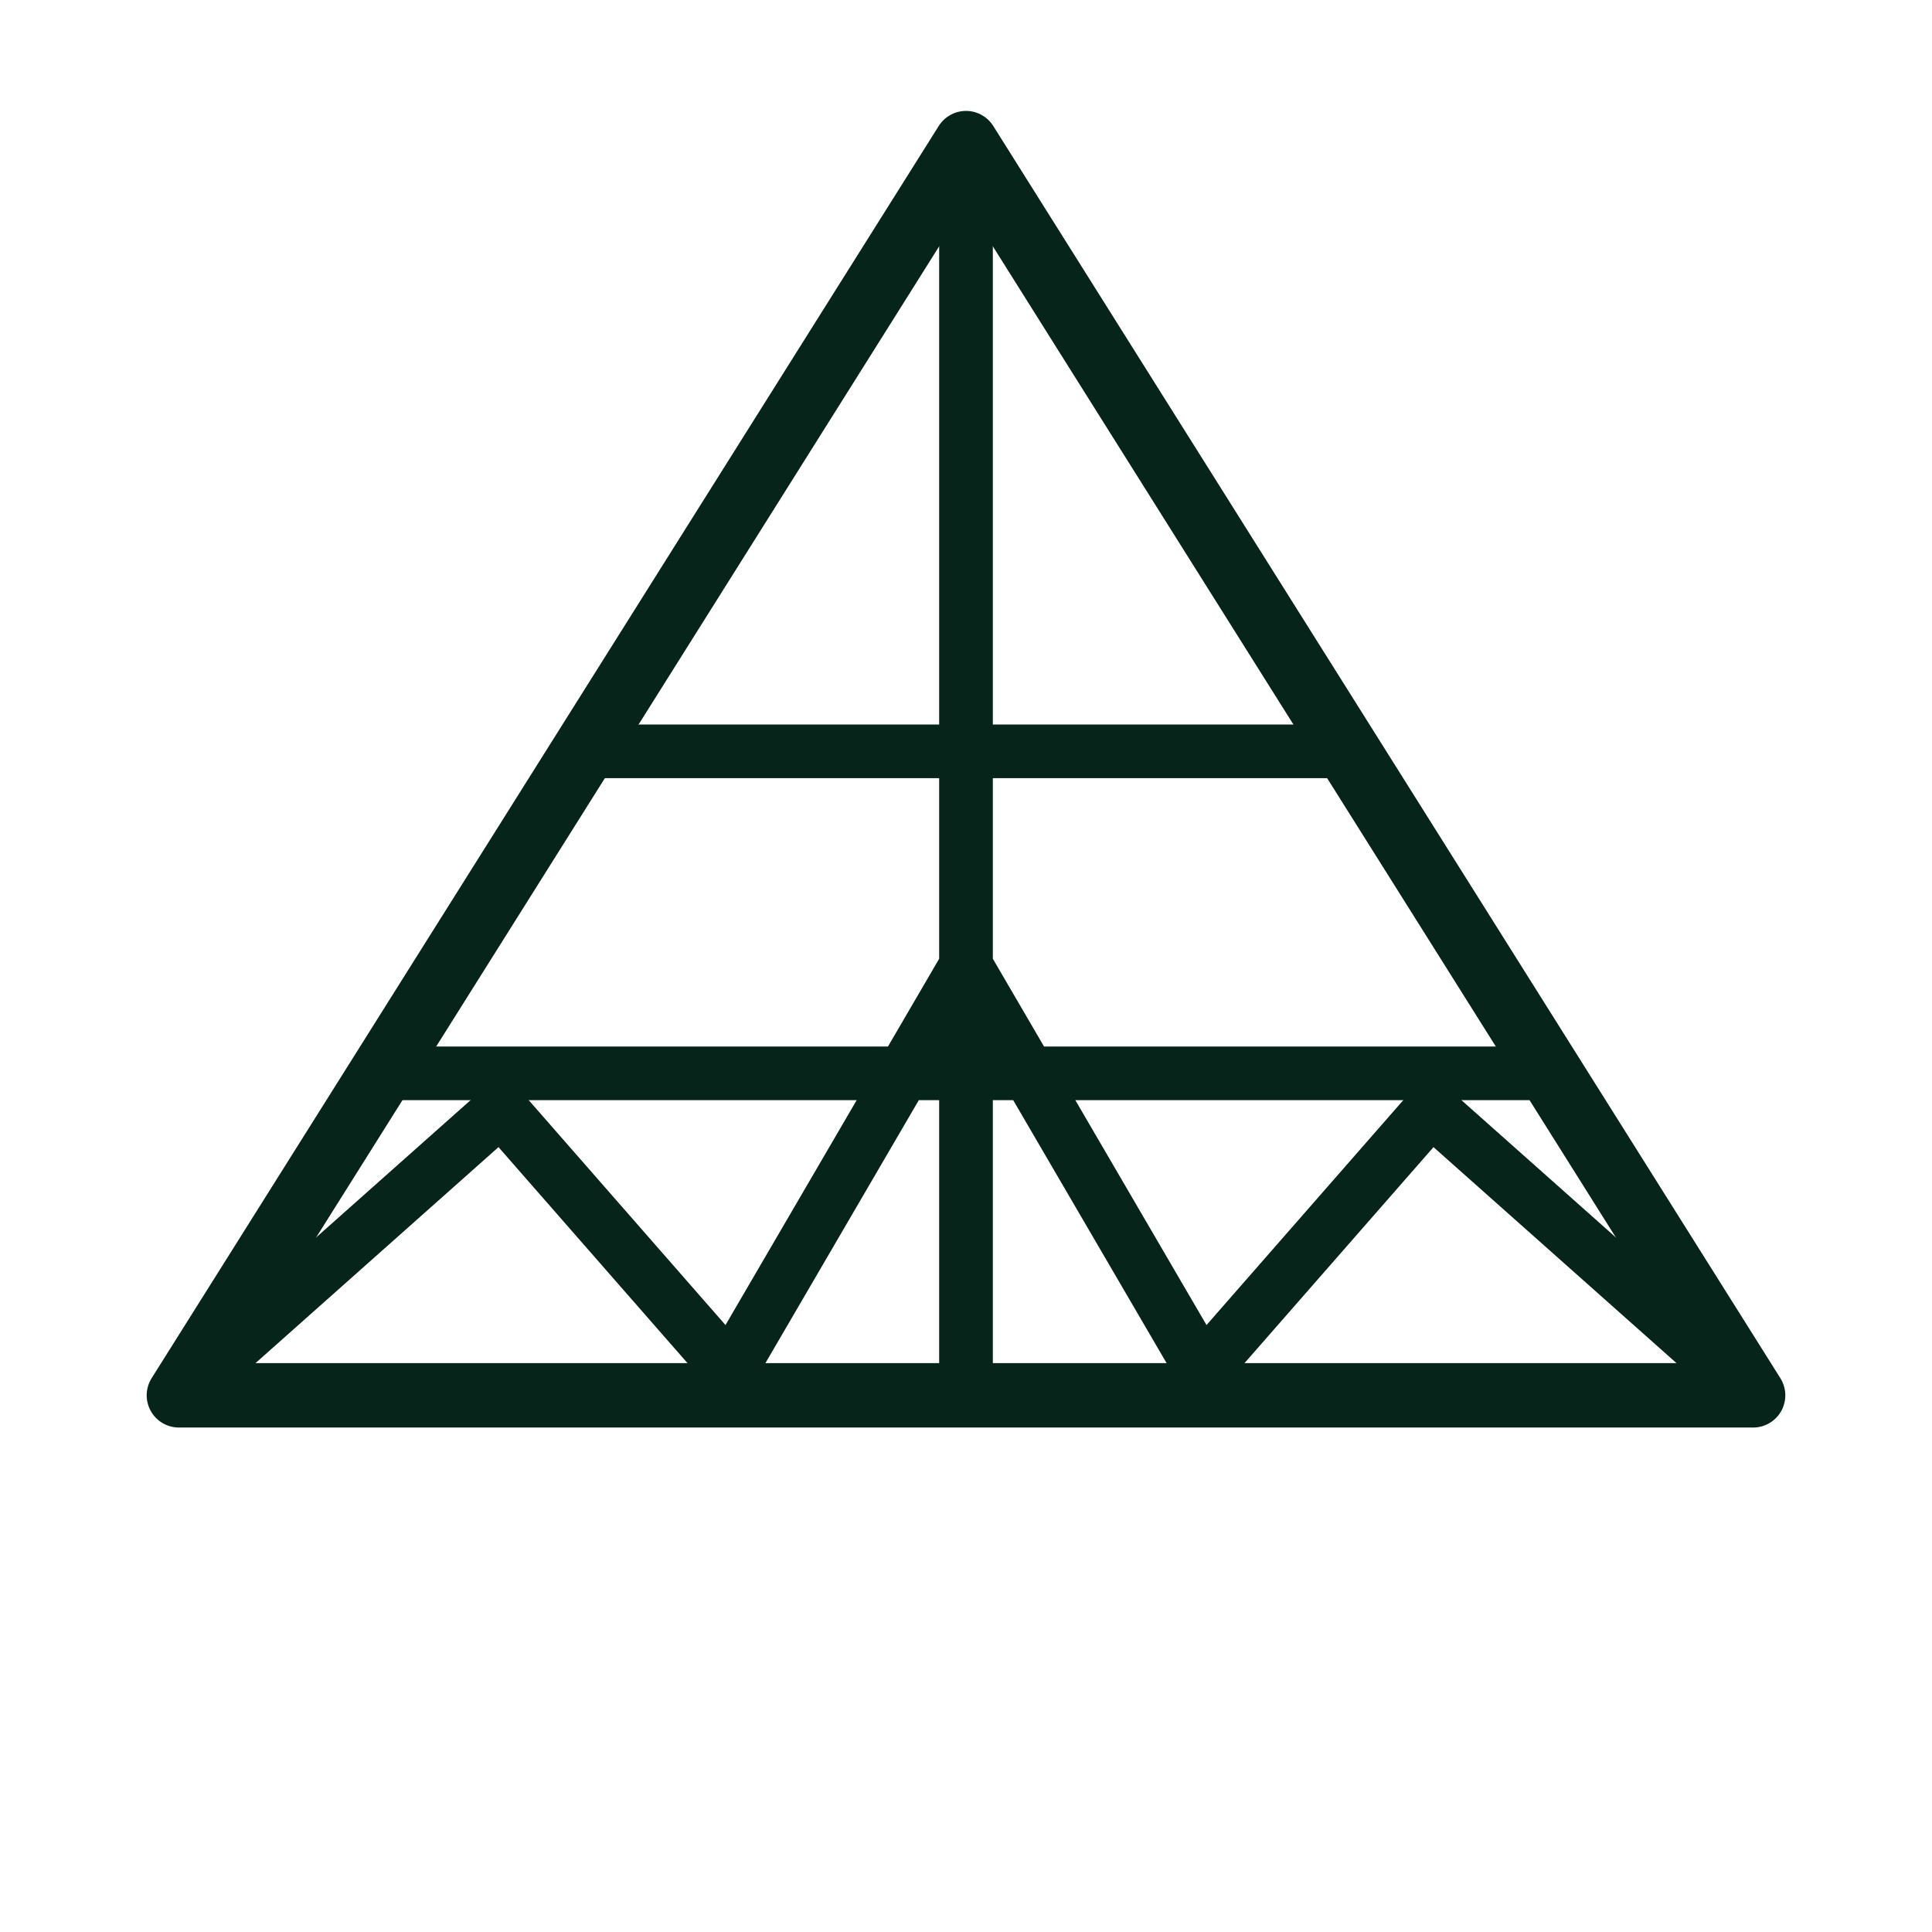
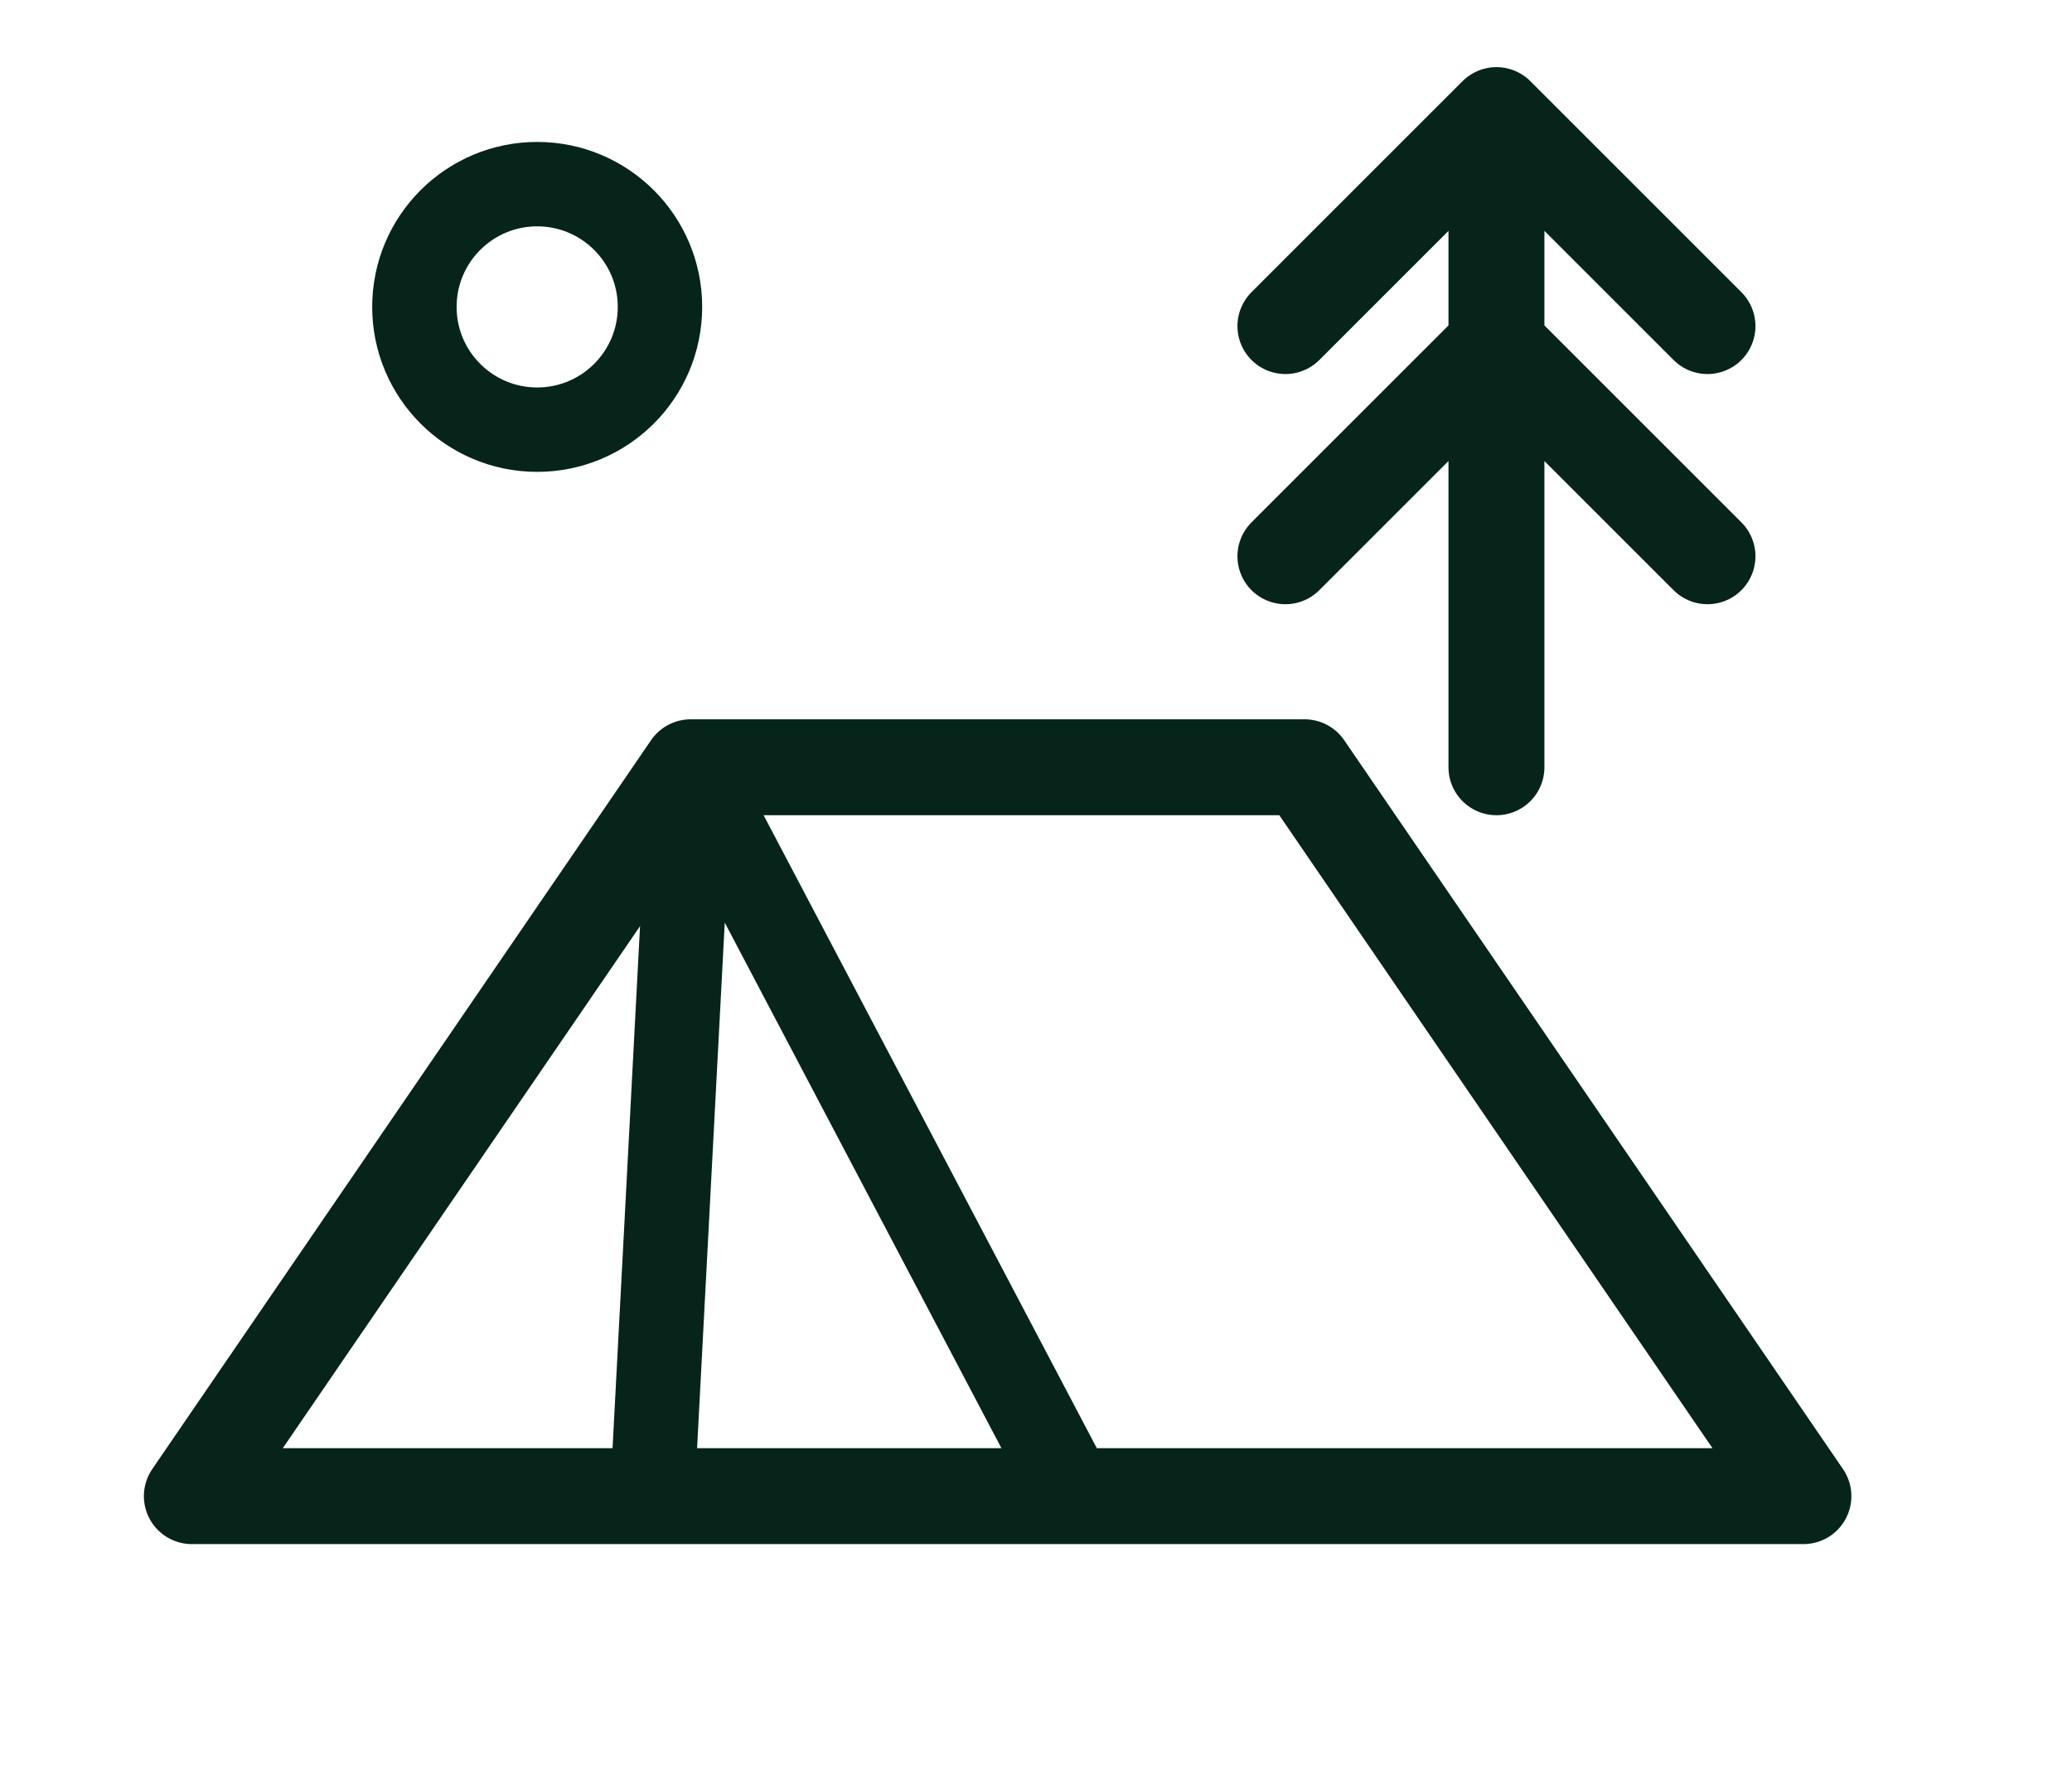
- <svg xmlns="http://www.w3.org/2000/svg" viewBox="0 0 54 54" width="54" height="54" fill="none">
-   <path d="M27 4 5 39h44L27 4Z" stroke="#06241a" stroke-width="1.8" stroke-linejoin="round" />
-   <path d="m27 4 0 35M16 21h22M11 30h32M20 39l7-12 7 12" stroke="#06241a" stroke-width="1.5" stroke-linejoin="round" />
-   <path d="m5 39 9-8 7 8M49 39l-9-8-7 8" stroke="#06241a" stroke-width="1.5" stroke-linejoin="round" />
+ <svg xmlns="http://www.w3.org/2000/svg" viewBox="0 0 54 46" width="54" height="46" fill="none">
+   <circle cx="14" cy="8" r="3.2" stroke="#06241a" stroke-width="2.2" />
+   <path d="M5 39 L18 20 H34 L47 39 H5Z" stroke="#06241a" stroke-width="2.5" stroke-linecap="round" stroke-linejoin="round" />
+   <path d="M18 20 L17 39 M18 20 L28 39" stroke="#06241a" stroke-width="2.2" stroke-linecap="round" stroke-linejoin="round" />
+   <path d="M39 20 V3 M33.5 8.5 L39 3 L44.5 8.5 M33.5 14.5 L39 9 L44.5 14.5" stroke="#06241a" stroke-width="2.5" stroke-linecap="round" stroke-linejoin="round" />
</svg>
